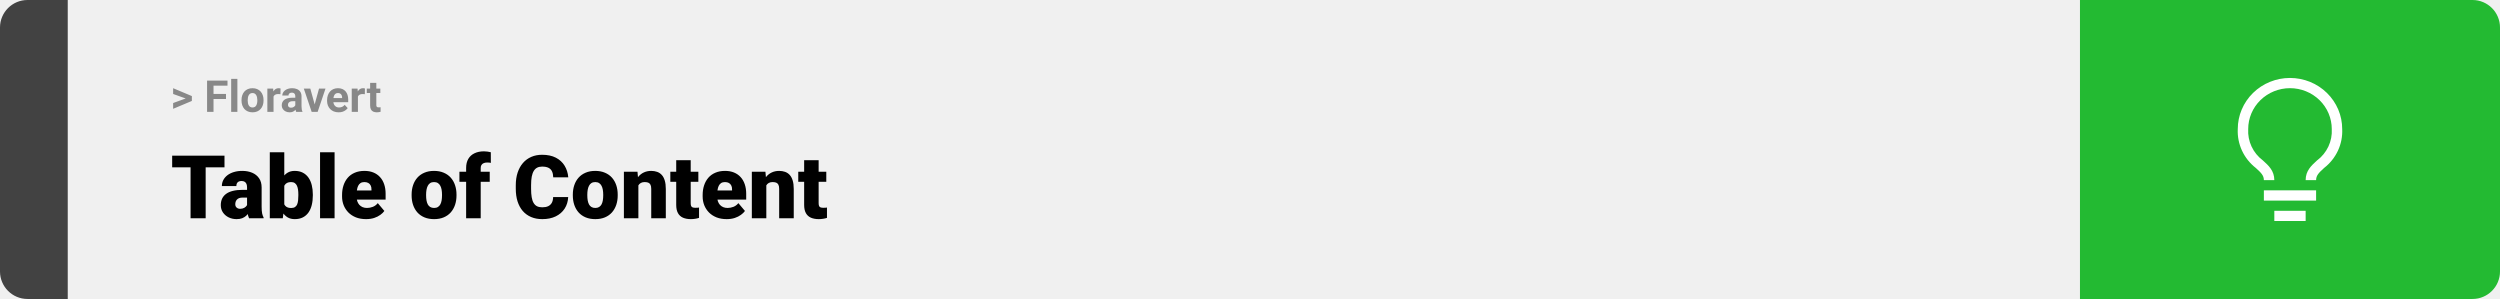
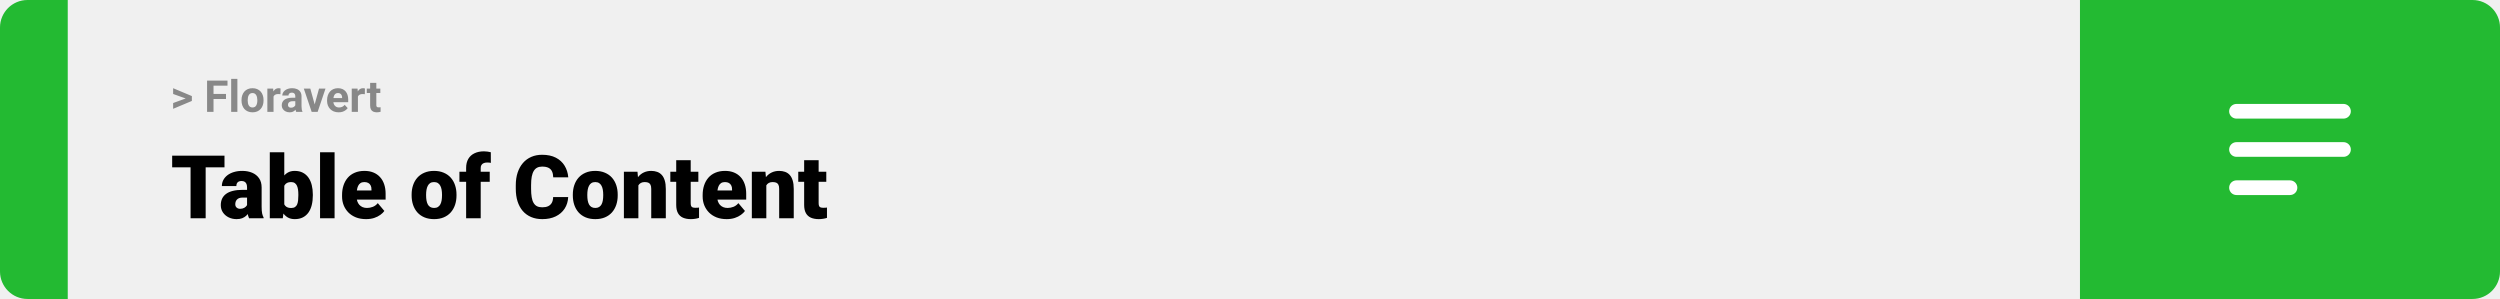
<svg xmlns="http://www.w3.org/2000/svg" width="1363" height="163" viewBox="0 0 1363 163" fill="none">
-   <path d="M0 15C0 6.716 6.716 0 15 0H37V163H15C6.716 163 0 156.284 0 148V15Z" fill="#424242" />
+   <path d="M0 15C0 6.716 6.716 0 15 0H37V163H15C6.716 163 0 156.284 0 148V15Z" fill="#23BA32" />
  <rect width="1097" height="163" transform="translate(37)" fill="#F0F0F0" />
  <path d="M101.906 53.922L94.394 51.238V48.086L104.602 52.375V54.637L101.906 53.922ZM94.394 56.172L101.918 53.43L104.602 52.785V55.035L94.394 59.324V56.172ZM116.414 43.938V61H112.898V43.938H116.414ZM123.211 51.227V53.969H115.453V51.227H123.211ZM124.031 43.938V46.691H115.453V43.938H124.031ZM129.422 43V61H126.035V43H129.422ZM131.672 54.789V54.543C131.672 53.613 131.805 52.758 132.07 51.977C132.336 51.188 132.723 50.504 133.23 49.926C133.738 49.348 134.363 48.898 135.105 48.578C135.848 48.25 136.699 48.086 137.66 48.086C138.621 48.086 139.477 48.25 140.227 48.578C140.977 48.898 141.605 49.348 142.113 49.926C142.629 50.504 143.02 51.188 143.285 51.977C143.551 52.758 143.684 53.613 143.684 54.543V54.789C143.684 55.711 143.551 56.566 143.285 57.355C143.02 58.137 142.629 58.82 142.113 59.406C141.605 59.984 140.98 60.434 140.238 60.754C139.496 61.074 138.645 61.234 137.684 61.234C136.723 61.234 135.867 61.074 135.117 60.754C134.375 60.434 133.746 59.984 133.23 59.406C132.723 58.82 132.336 58.137 132.07 57.355C131.805 56.566 131.672 55.711 131.672 54.789ZM135.047 54.543V54.789C135.047 55.32 135.094 55.816 135.188 56.277C135.281 56.738 135.43 57.145 135.633 57.496C135.844 57.84 136.117 58.109 136.453 58.305C136.789 58.5 137.199 58.598 137.684 58.598C138.152 58.598 138.555 58.5 138.891 58.305C139.227 58.109 139.496 57.84 139.699 57.496C139.902 57.145 140.051 56.738 140.145 56.277C140.246 55.816 140.297 55.32 140.297 54.789V54.543C140.297 54.027 140.246 53.543 140.145 53.09C140.051 52.629 139.898 52.223 139.688 51.871C139.484 51.512 139.215 51.23 138.879 51.027C138.543 50.824 138.137 50.723 137.66 50.723C137.184 50.723 136.777 50.824 136.441 51.027C136.113 51.23 135.844 51.512 135.633 51.871C135.43 52.223 135.281 52.629 135.188 53.09C135.094 53.543 135.047 54.027 135.047 54.543ZM149.133 51.086V61H145.758V48.32H148.934L149.133 51.086ZM152.953 48.238L152.895 51.367C152.73 51.344 152.531 51.324 152.297 51.309C152.07 51.285 151.863 51.273 151.676 51.273C151.199 51.273 150.785 51.336 150.434 51.461C150.09 51.578 149.801 51.754 149.566 51.988C149.34 52.223 149.168 52.508 149.051 52.844C148.941 53.18 148.879 53.562 148.863 53.992L148.184 53.781C148.184 52.961 148.266 52.207 148.43 51.52C148.594 50.824 148.832 50.219 149.145 49.703C149.465 49.188 149.855 48.789 150.316 48.508C150.777 48.227 151.305 48.086 151.898 48.086C152.086 48.086 152.277 48.102 152.473 48.133C152.668 48.156 152.828 48.191 152.953 48.238ZM160.992 58.141V52.492C160.992 52.086 160.926 51.738 160.793 51.449C160.66 51.152 160.453 50.922 160.172 50.758C159.898 50.594 159.543 50.512 159.105 50.512C158.73 50.512 158.406 50.578 158.133 50.711C157.859 50.836 157.648 51.02 157.5 51.262C157.352 51.496 157.277 51.773 157.277 52.094H153.902C153.902 51.555 154.027 51.043 154.277 50.559C154.527 50.074 154.891 49.648 155.367 49.281C155.844 48.906 156.41 48.613 157.066 48.402C157.73 48.191 158.473 48.086 159.293 48.086C160.277 48.086 161.152 48.25 161.918 48.578C162.684 48.906 163.285 49.398 163.723 50.055C164.168 50.711 164.391 51.531 164.391 52.516V57.941C164.391 58.637 164.434 59.207 164.52 59.652C164.605 60.09 164.73 60.473 164.895 60.801V61H161.484C161.32 60.656 161.195 60.227 161.109 59.711C161.031 59.188 160.992 58.664 160.992 58.141ZM161.438 53.277L161.461 55.188H159.574C159.129 55.188 158.742 55.238 158.414 55.34C158.086 55.441 157.816 55.586 157.605 55.773C157.395 55.953 157.238 56.164 157.137 56.406C157.043 56.648 156.996 56.914 156.996 57.203C156.996 57.492 157.062 57.754 157.195 57.988C157.328 58.215 157.52 58.395 157.77 58.527C158.02 58.652 158.312 58.715 158.648 58.715C159.156 58.715 159.598 58.613 159.973 58.41C160.348 58.207 160.637 57.957 160.84 57.66C161.051 57.363 161.16 57.082 161.168 56.816L162.059 58.246C161.934 58.566 161.762 58.898 161.543 59.242C161.332 59.586 161.062 59.91 160.734 60.215C160.406 60.512 160.012 60.758 159.551 60.953C159.09 61.141 158.543 61.234 157.91 61.234C157.105 61.234 156.375 61.074 155.719 60.754C155.07 60.426 154.555 59.977 154.172 59.406C153.797 58.828 153.609 58.172 153.609 57.438C153.609 56.773 153.734 56.184 153.984 55.668C154.234 55.152 154.602 54.719 155.086 54.367C155.578 54.008 156.191 53.738 156.926 53.559C157.66 53.371 158.512 53.277 159.48 53.277H161.438ZM171.117 58.539L173.93 48.32H177.457L173.18 61H171.047L171.117 58.539ZM169.184 48.32L172.008 58.551L172.066 61H169.922L165.645 48.32H169.184ZM184.641 61.234C183.656 61.234 182.773 61.078 181.992 60.766C181.211 60.445 180.547 60.004 180 59.441C179.461 58.879 179.047 58.227 178.758 57.484C178.469 56.734 178.324 55.938 178.324 55.094V54.625C178.324 53.664 178.461 52.785 178.734 51.988C179.008 51.191 179.398 50.5 179.906 49.914C180.422 49.328 181.047 48.879 181.781 48.566C182.516 48.246 183.344 48.086 184.266 48.086C185.164 48.086 185.961 48.234 186.656 48.531C187.352 48.828 187.934 49.25 188.402 49.797C188.879 50.344 189.238 51 189.48 51.766C189.723 52.523 189.844 53.367 189.844 54.297V55.703H179.766V53.453H186.527V53.195C186.527 52.727 186.441 52.309 186.27 51.941C186.105 51.566 185.855 51.27 185.52 51.051C185.184 50.832 184.754 50.723 184.23 50.723C183.785 50.723 183.402 50.82 183.082 51.016C182.762 51.211 182.5 51.484 182.297 51.836C182.102 52.188 181.953 52.602 181.852 53.078C181.758 53.547 181.711 54.062 181.711 54.625V55.094C181.711 55.602 181.781 56.07 181.922 56.5C182.07 56.93 182.277 57.301 182.543 57.613C182.816 57.926 183.145 58.168 183.527 58.34C183.918 58.512 184.359 58.598 184.852 58.598C185.461 58.598 186.027 58.48 186.551 58.246C187.082 58.004 187.539 57.641 187.922 57.156L189.562 58.938C189.297 59.32 188.934 59.688 188.473 60.039C188.02 60.391 187.473 60.68 186.832 60.906C186.191 61.125 185.461 61.234 184.641 61.234ZM195.141 51.086V61H191.766V48.32H194.941L195.141 51.086ZM198.961 48.238L198.902 51.367C198.738 51.344 198.539 51.324 198.305 51.309C198.078 51.285 197.871 51.273 197.684 51.273C197.207 51.273 196.793 51.336 196.441 51.461C196.098 51.578 195.809 51.754 195.574 51.988C195.348 52.223 195.176 52.508 195.059 52.844C194.949 53.18 194.887 53.562 194.871 53.992L194.191 53.781C194.191 52.961 194.273 52.207 194.438 51.52C194.602 50.824 194.84 50.219 195.152 49.703C195.473 49.188 195.863 48.789 196.324 48.508C196.785 48.227 197.312 48.086 197.906 48.086C198.094 48.086 198.285 48.102 198.48 48.133C198.676 48.156 198.836 48.191 198.961 48.238ZM207.352 48.32V50.711H199.969V48.32H207.352ZM201.797 45.191H205.172V57.18C205.172 57.547 205.219 57.828 205.312 58.023C205.414 58.219 205.562 58.355 205.758 58.434C205.953 58.504 206.199 58.539 206.496 58.539C206.707 58.539 206.895 58.531 207.059 58.516C207.23 58.492 207.375 58.469 207.492 58.445L207.504 60.93C207.215 61.023 206.902 61.098 206.566 61.152C206.23 61.207 205.859 61.234 205.453 61.234C204.711 61.234 204.062 61.113 203.508 60.871C202.961 60.621 202.539 60.223 202.242 59.676C201.945 59.129 201.797 58.41 201.797 57.52V45.191Z" fill="#888888" />
  <path d="M112.125 84.875V119H103.898V84.875H112.125ZM122.391 84.875V91.227H93.867V84.875H122.391ZM134.695 112.625V102.172C134.695 101.453 134.594 100.836 134.391 100.32C134.188 99.805 133.867 99.406 133.43 99.125C132.992 98.828 132.406 98.68 131.672 98.68C131.078 98.68 130.57 98.781 130.148 98.984C129.727 99.188 129.406 99.492 129.188 99.898C128.969 100.305 128.859 100.82 128.859 101.445H120.961C120.961 100.273 121.219 99.188 121.734 98.188C122.266 97.172 123.016 96.289 123.984 95.539C124.969 94.789 126.141 94.211 127.5 93.805C128.875 93.383 130.406 93.172 132.094 93.172C134.109 93.172 135.906 93.508 137.484 94.18C139.078 94.852 140.336 95.859 141.258 97.203C142.18 98.531 142.641 100.203 142.641 102.219V112.602C142.641 114.258 142.734 115.516 142.922 116.375C143.109 117.219 143.375 117.961 143.719 118.602V119H135.797C135.422 118.219 135.141 117.266 134.953 116.141C134.781 115 134.695 113.828 134.695 112.625ZM135.656 103.508L135.703 107.727H132.211C131.477 107.727 130.852 107.828 130.336 108.031C129.836 108.234 129.43 108.516 129.117 108.875C128.82 109.219 128.602 109.609 128.461 110.047C128.336 110.484 128.273 110.945 128.273 111.43C128.273 111.898 128.383 112.32 128.602 112.695C128.836 113.055 129.148 113.336 129.539 113.539C129.93 113.742 130.367 113.844 130.852 113.844C131.727 113.844 132.469 113.68 133.078 113.352C133.703 113.008 134.18 112.594 134.508 112.109C134.836 111.625 135 111.172 135 110.75L136.734 113.984C136.422 114.609 136.062 115.242 135.656 115.883C135.266 116.523 134.773 117.117 134.18 117.664C133.602 118.195 132.891 118.633 132.047 118.977C131.203 119.305 130.18 119.469 128.977 119.469C127.414 119.469 125.977 119.148 124.664 118.508C123.367 117.867 122.328 116.977 121.547 115.836C120.766 114.68 120.375 113.352 120.375 111.852C120.375 110.539 120.609 109.367 121.078 108.336C121.562 107.305 122.289 106.43 123.258 105.711C124.227 104.992 125.461 104.445 126.961 104.07C128.461 103.695 130.227 103.508 132.258 103.508H135.656ZM147.094 83H154.992V112.766L154.172 119H147.094V83ZM170.555 106.039V106.531C170.555 108.453 170.359 110.203 169.969 111.781C169.578 113.359 168.977 114.727 168.164 115.883C167.352 117.023 166.328 117.906 165.094 118.531C163.859 119.156 162.398 119.469 160.711 119.469C159.18 119.469 157.867 119.141 156.773 118.484C155.68 117.812 154.766 116.891 154.031 115.719C153.297 114.531 152.703 113.164 152.25 111.617C151.797 110.055 151.438 108.383 151.172 106.602V106.016C151.438 104.25 151.797 102.594 152.25 101.047C152.703 99.484 153.297 98.117 154.031 96.945C154.766 95.758 155.672 94.836 156.75 94.18C157.844 93.508 159.148 93.172 160.664 93.172C162.367 93.172 163.836 93.492 165.07 94.133C166.32 94.773 167.352 95.672 168.164 96.828C168.977 97.984 169.578 99.344 169.969 100.906C170.359 102.469 170.555 104.18 170.555 106.039ZM162.656 106.531V106.039C162.656 105.117 162.602 104.25 162.492 103.438C162.383 102.625 162.188 101.906 161.906 101.281C161.625 100.656 161.227 100.164 160.711 99.805C160.195 99.445 159.523 99.266 158.695 99.266C157.852 99.266 157.141 99.406 156.562 99.688C156 99.969 155.547 100.375 155.203 100.906C154.875 101.422 154.641 102.062 154.5 102.828C154.359 103.578 154.297 104.43 154.312 105.383V107.234C154.281 108.531 154.398 109.641 154.664 110.562C154.93 111.484 155.391 112.188 156.047 112.672C156.703 113.156 157.602 113.398 158.742 113.398C159.586 113.398 160.266 113.234 160.781 112.906C161.312 112.578 161.711 112.109 161.977 111.5C162.242 110.891 162.422 110.164 162.516 109.32C162.609 108.477 162.656 107.547 162.656 106.531ZM182.414 83V119H174.492V83H182.414ZM199.57 119.469C197.508 119.469 195.664 119.148 194.039 118.508C192.414 117.852 191.039 116.953 189.914 115.812C188.805 114.672 187.953 113.359 187.359 111.875C186.781 110.391 186.492 108.82 186.492 107.164V106.273C186.492 104.414 186.75 102.695 187.266 101.117C187.781 99.523 188.547 98.133 189.562 96.945C190.578 95.758 191.852 94.836 193.383 94.18C194.914 93.508 196.695 93.172 198.727 93.172C200.523 93.172 202.133 93.461 203.555 94.039C204.977 94.617 206.18 95.445 207.164 96.523C208.164 97.602 208.922 98.906 209.438 100.438C209.969 101.969 210.234 103.688 210.234 105.594V108.805H189.516V103.859H202.523V103.25C202.539 102.406 202.391 101.688 202.078 101.094C201.781 100.5 201.344 100.047 200.766 99.734C200.188 99.422 199.484 99.266 198.656 99.266C197.797 99.266 197.086 99.453 196.523 99.828C195.977 100.203 195.547 100.719 195.234 101.375C194.938 102.016 194.727 102.758 194.602 103.602C194.477 104.445 194.414 105.336 194.414 106.273V107.164C194.414 108.102 194.539 108.953 194.789 109.719C195.055 110.484 195.43 111.141 195.914 111.688C196.414 112.219 197.008 112.633 197.695 112.93C198.398 113.227 199.195 113.375 200.086 113.375C201.164 113.375 202.227 113.172 203.273 112.766C204.32 112.359 205.219 111.688 205.969 110.75L209.555 115.016C209.039 115.75 208.305 116.461 207.352 117.148C206.414 117.836 205.289 118.398 203.977 118.836C202.664 119.258 201.195 119.469 199.57 119.469ZM224.414 106.578V106.086C224.414 104.227 224.68 102.516 225.211 100.953C225.742 99.375 226.523 98.008 227.555 96.852C228.586 95.695 229.859 94.797 231.375 94.156C232.891 93.5 234.641 93.172 236.625 93.172C238.625 93.172 240.383 93.5 241.898 94.156C243.43 94.797 244.711 95.695 245.742 96.852C246.773 98.008 247.555 99.375 248.086 100.953C248.617 102.516 248.883 104.227 248.883 106.086V106.578C248.883 108.422 248.617 110.133 248.086 111.711C247.555 113.273 246.773 114.641 245.742 115.812C244.711 116.969 243.438 117.867 241.922 118.508C240.406 119.148 238.656 119.469 236.672 119.469C234.688 119.469 232.93 119.148 231.398 118.508C229.867 117.867 228.586 116.969 227.555 115.812C226.523 114.641 225.742 113.273 225.211 111.711C224.68 110.133 224.414 108.422 224.414 106.578ZM232.312 106.086V106.578C232.312 107.531 232.383 108.422 232.523 109.25C232.664 110.078 232.898 110.805 233.227 111.43C233.555 112.039 234 112.516 234.562 112.859C235.125 113.203 235.828 113.375 236.672 113.375C237.5 113.375 238.188 113.203 238.734 112.859C239.297 112.516 239.742 112.039 240.07 111.43C240.398 110.805 240.633 110.078 240.773 109.25C240.914 108.422 240.984 107.531 240.984 106.578V106.086C240.984 105.164 240.914 104.297 240.773 103.484C240.633 102.656 240.398 101.93 240.07 101.305C239.742 100.664 239.297 100.164 238.734 99.805C238.172 99.445 237.469 99.266 236.625 99.266C235.797 99.266 235.102 99.445 234.539 99.805C233.992 100.164 233.555 100.664 233.227 101.305C232.898 101.93 232.664 102.656 232.523 103.484C232.383 104.297 232.312 105.164 232.312 106.086ZM262.078 119H254.133V91.578C254.133 89.609 254.531 87.953 255.328 86.609C256.125 85.266 257.25 84.25 258.703 83.562C260.156 82.859 261.875 82.508 263.859 82.508C264.547 82.508 265.195 82.555 265.805 82.648C266.414 82.742 267.008 82.859 267.586 83L267.609 88.812C267.328 88.734 267.039 88.68 266.742 88.648C266.445 88.617 266.078 88.602 265.641 88.602C264.875 88.602 264.227 88.719 263.695 88.953C263.164 89.172 262.758 89.508 262.477 89.961C262.211 90.398 262.078 90.938 262.078 91.578V119ZM267 93.641V99.125H250.477V93.641H267ZM301.57 107.445H309.773C309.664 109.82 309.023 111.914 307.852 113.727C306.68 115.539 305.055 116.953 302.977 117.969C300.914 118.969 298.477 119.469 295.664 119.469C293.383 119.469 291.344 119.086 289.547 118.32C287.766 117.555 286.25 116.453 285 115.016C283.766 113.578 282.82 111.836 282.164 109.789C281.523 107.742 281.203 105.438 281.203 102.875V101.023C281.203 98.461 281.539 96.156 282.211 94.109C282.898 92.047 283.867 90.297 285.117 88.859C286.383 87.406 287.898 86.297 289.664 85.531C291.43 84.766 293.391 84.383 295.547 84.383C298.516 84.383 301.023 84.914 303.07 85.977C305.117 87.039 306.703 88.5 307.828 90.359C308.953 92.203 309.617 94.305 309.82 96.664H301.617C301.586 95.383 301.367 94.312 300.961 93.453C300.555 92.578 299.914 91.922 299.039 91.484C298.164 91.047 297 90.828 295.547 90.828C294.531 90.828 293.648 91.016 292.898 91.391C292.148 91.766 291.523 92.359 291.023 93.172C290.523 93.984 290.148 95.039 289.898 96.336C289.664 97.617 289.547 99.164 289.547 100.977V102.875C289.547 104.688 289.656 106.234 289.875 107.516C290.094 108.797 290.445 109.844 290.93 110.656C291.414 111.469 292.039 112.07 292.805 112.461C293.586 112.836 294.539 113.023 295.664 113.023C296.914 113.023 297.969 112.828 298.828 112.438C299.688 112.031 300.352 111.422 300.82 110.609C301.289 109.781 301.539 108.727 301.57 107.445ZM312.305 106.578V106.086C312.305 104.227 312.57 102.516 313.102 100.953C313.633 99.375 314.414 98.008 315.445 96.852C316.477 95.695 317.75 94.797 319.266 94.156C320.781 93.5 322.531 93.172 324.516 93.172C326.516 93.172 328.273 93.5 329.789 94.156C331.32 94.797 332.602 95.695 333.633 96.852C334.664 98.008 335.445 99.375 335.977 100.953C336.508 102.516 336.773 104.227 336.773 106.086V106.578C336.773 108.422 336.508 110.133 335.977 111.711C335.445 113.273 334.664 114.641 333.633 115.812C332.602 116.969 331.328 117.867 329.812 118.508C328.297 119.148 326.547 119.469 324.562 119.469C322.578 119.469 320.82 119.148 319.289 118.508C317.758 117.867 316.477 116.969 315.445 115.812C314.414 114.641 313.633 113.273 313.102 111.711C312.57 110.133 312.305 108.422 312.305 106.578ZM320.203 106.086V106.578C320.203 107.531 320.273 108.422 320.414 109.25C320.555 110.078 320.789 110.805 321.117 111.43C321.445 112.039 321.891 112.516 322.453 112.859C323.016 113.203 323.719 113.375 324.562 113.375C325.391 113.375 326.078 113.203 326.625 112.859C327.188 112.516 327.633 112.039 327.961 111.43C328.289 110.805 328.523 110.078 328.664 109.25C328.805 108.422 328.875 107.531 328.875 106.578V106.086C328.875 105.164 328.805 104.297 328.664 103.484C328.523 102.656 328.289 101.93 327.961 101.305C327.633 100.664 327.188 100.164 326.625 99.805C326.062 99.445 325.359 99.266 324.516 99.266C323.688 99.266 322.992 99.445 322.43 99.805C321.883 100.164 321.445 100.664 321.117 101.305C320.789 101.93 320.555 102.656 320.414 103.484C320.273 104.297 320.203 105.164 320.203 106.086ZM348.047 99.055V119H340.148V93.641H347.555L348.047 99.055ZM347.109 105.453L345.258 105.5C345.258 103.562 345.492 101.836 345.961 100.32C346.43 98.789 347.094 97.492 347.953 96.43C348.812 95.367 349.836 94.562 351.023 94.016C352.227 93.453 353.562 93.172 355.031 93.172C356.203 93.172 357.273 93.344 358.242 93.688C359.227 94.031 360.07 94.586 360.773 95.352C361.492 96.117 362.039 97.133 362.414 98.398C362.805 99.648 363 101.195 363 103.039V119H355.055V103.016C355.055 102 354.914 101.227 354.633 100.695C354.352 100.148 353.945 99.773 353.414 99.57C352.883 99.367 352.234 99.266 351.469 99.266C350.656 99.266 349.969 99.422 349.406 99.734C348.844 100.047 348.391 100.484 348.047 101.047C347.719 101.594 347.477 102.242 347.32 102.992C347.18 103.742 347.109 104.562 347.109 105.453ZM380.742 93.641V99.125H365.461V93.641H380.742ZM368.672 87.336H376.57V110.727C376.57 111.398 376.648 111.922 376.805 112.297C376.961 112.656 377.227 112.914 377.602 113.07C377.992 113.211 378.508 113.281 379.148 113.281C379.602 113.281 379.977 113.273 380.273 113.258C380.57 113.227 380.852 113.188 381.117 113.141V118.789C380.445 119.008 379.742 119.172 379.008 119.281C378.273 119.406 377.492 119.469 376.664 119.469C374.977 119.469 373.531 119.203 372.328 118.672C371.141 118.141 370.234 117.305 369.609 116.164C368.984 115.023 368.672 113.539 368.672 111.711V87.336ZM396.164 119.469C394.102 119.469 392.258 119.148 390.633 118.508C389.008 117.852 387.633 116.953 386.508 115.812C385.398 114.672 384.547 113.359 383.953 111.875C383.375 110.391 383.086 108.82 383.086 107.164V106.273C383.086 104.414 383.344 102.695 383.859 101.117C384.375 99.523 385.141 98.133 386.156 96.945C387.172 95.758 388.445 94.836 389.977 94.18C391.508 93.508 393.289 93.172 395.32 93.172C397.117 93.172 398.727 93.461 400.148 94.039C401.57 94.617 402.773 95.445 403.758 96.523C404.758 97.602 405.516 98.906 406.031 100.438C406.562 101.969 406.828 103.688 406.828 105.594V108.805H386.109V103.859H399.117V103.25C399.133 102.406 398.984 101.688 398.672 101.094C398.375 100.5 397.938 100.047 397.359 99.734C396.781 99.422 396.078 99.266 395.25 99.266C394.391 99.266 393.68 99.453 393.117 99.828C392.57 100.203 392.141 100.719 391.828 101.375C391.531 102.016 391.32 102.758 391.195 103.602C391.07 104.445 391.008 105.336 391.008 106.273V107.164C391.008 108.102 391.133 108.953 391.383 109.719C391.648 110.484 392.023 111.141 392.508 111.688C393.008 112.219 393.602 112.633 394.289 112.93C394.992 113.227 395.789 113.375 396.68 113.375C397.758 113.375 398.82 113.172 399.867 112.766C400.914 112.359 401.812 111.688 402.562 110.75L406.148 115.016C405.633 115.75 404.898 116.461 403.945 117.148C403.008 117.836 401.883 118.398 400.57 118.836C399.258 119.258 397.789 119.469 396.164 119.469ZM417.797 99.055V119H409.898V93.641H417.305L417.797 99.055ZM416.859 105.453L415.008 105.5C415.008 103.562 415.242 101.836 415.711 100.32C416.18 98.789 416.844 97.492 417.703 96.43C418.562 95.367 419.586 94.562 420.773 94.016C421.977 93.453 423.312 93.172 424.781 93.172C425.953 93.172 427.023 93.344 427.992 93.688C428.977 94.031 429.82 94.586 430.523 95.352C431.242 96.117 431.789 97.133 432.164 98.398C432.555 99.648 432.75 101.195 432.75 103.039V119H424.805V103.016C424.805 102 424.664 101.227 424.383 100.695C424.102 100.148 423.695 99.773 423.164 99.57C422.633 99.367 421.984 99.266 421.219 99.266C420.406 99.266 419.719 99.422 419.156 99.734C418.594 100.047 418.141 100.484 417.797 101.047C417.469 101.594 417.227 102.242 417.07 102.992C416.93 103.742 416.859 104.562 416.859 105.453ZM450.492 93.641V99.125H435.211V93.641H450.492ZM438.422 87.336H446.32V110.727C446.32 111.398 446.398 111.922 446.555 112.297C446.711 112.656 446.977 112.914 447.352 113.07C447.742 113.211 448.258 113.281 448.898 113.281C449.352 113.281 449.727 113.273 450.023 113.258C450.32 113.227 450.602 113.188 450.867 113.141V118.789C450.195 119.008 449.492 119.172 448.758 119.281C448.023 119.406 447.242 119.469 446.414 119.469C444.727 119.469 443.281 119.203 442.078 118.672C440.891 118.141 439.984 117.305 439.359 116.164C438.734 115.023 438.422 113.539 438.422 111.711V87.336Z" fill="black" />
  <path d="M1134 0H1348C1356.28 0 1363 6.716 1363 15V148C1363 156.284 1356.28 163 1348 163H1134V0Z" fill="#23BA32" />
-   <path d="M1234.26 103.786H1262.74V109.357H1234.26V103.786ZM1239.96 114.929H1257.04V120.5H1239.96V114.929ZM1248.5 42.5C1240.95 42.5 1233.71 45.435 1228.37 50.659C1223.03 55.883 1220.03 62.969 1220.03 70.357C1219.84 74.406 1220.63 78.441 1222.34 82.132C1224.05 85.822 1226.64 89.062 1229.88 91.584C1232.73 94.175 1234.26 95.651 1234.26 98.214H1239.96C1239.96 93.089 1236.8 90.219 1233.72 87.461C1231.06 85.468 1228.94 82.866 1227.55 79.884C1226.15 76.902 1225.53 73.631 1225.72 70.357C1225.72 64.447 1228.12 58.778 1232.39 54.599C1236.67 50.419 1242.46 48.071 1248.5 48.071C1254.54 48.071 1260.33 50.419 1264.61 54.599C1268.88 58.778 1271.28 64.447 1271.28 70.357C1271.47 73.633 1270.84 76.906 1269.44 79.888C1268.04 82.87 1265.92 85.471 1263.25 87.461C1260.2 90.247 1257.04 93.033 1257.04 98.214H1262.74C1262.74 95.651 1264.25 94.175 1267.12 91.556C1270.36 89.038 1272.94 85.803 1274.66 82.118C1276.37 78.432 1277.16 74.401 1276.97 70.357C1276.97 66.699 1276.24 63.077 1274.81 59.697C1273.37 56.317 1271.28 53.246 1268.63 50.659C1265.99 48.072 1262.85 46.02 1259.4 44.62C1255.94 43.221 1252.24 42.5 1248.5 42.5V42.5Z" fill="white" />
+   <path d="M1219.33 60.667H1277.67" stroke="white" stroke-width="8" stroke-linecap="round" stroke-linejoin="round" />
+   <path d="M1219.33 81.5H1277.67" stroke="white" stroke-width="8" stroke-linecap="round" stroke-linejoin="round" />
+   <path d="M1219.33 102.333H1248.5" stroke="white" stroke-width="8" stroke-linecap="round" stroke-linejoin="round" />
</svg>
